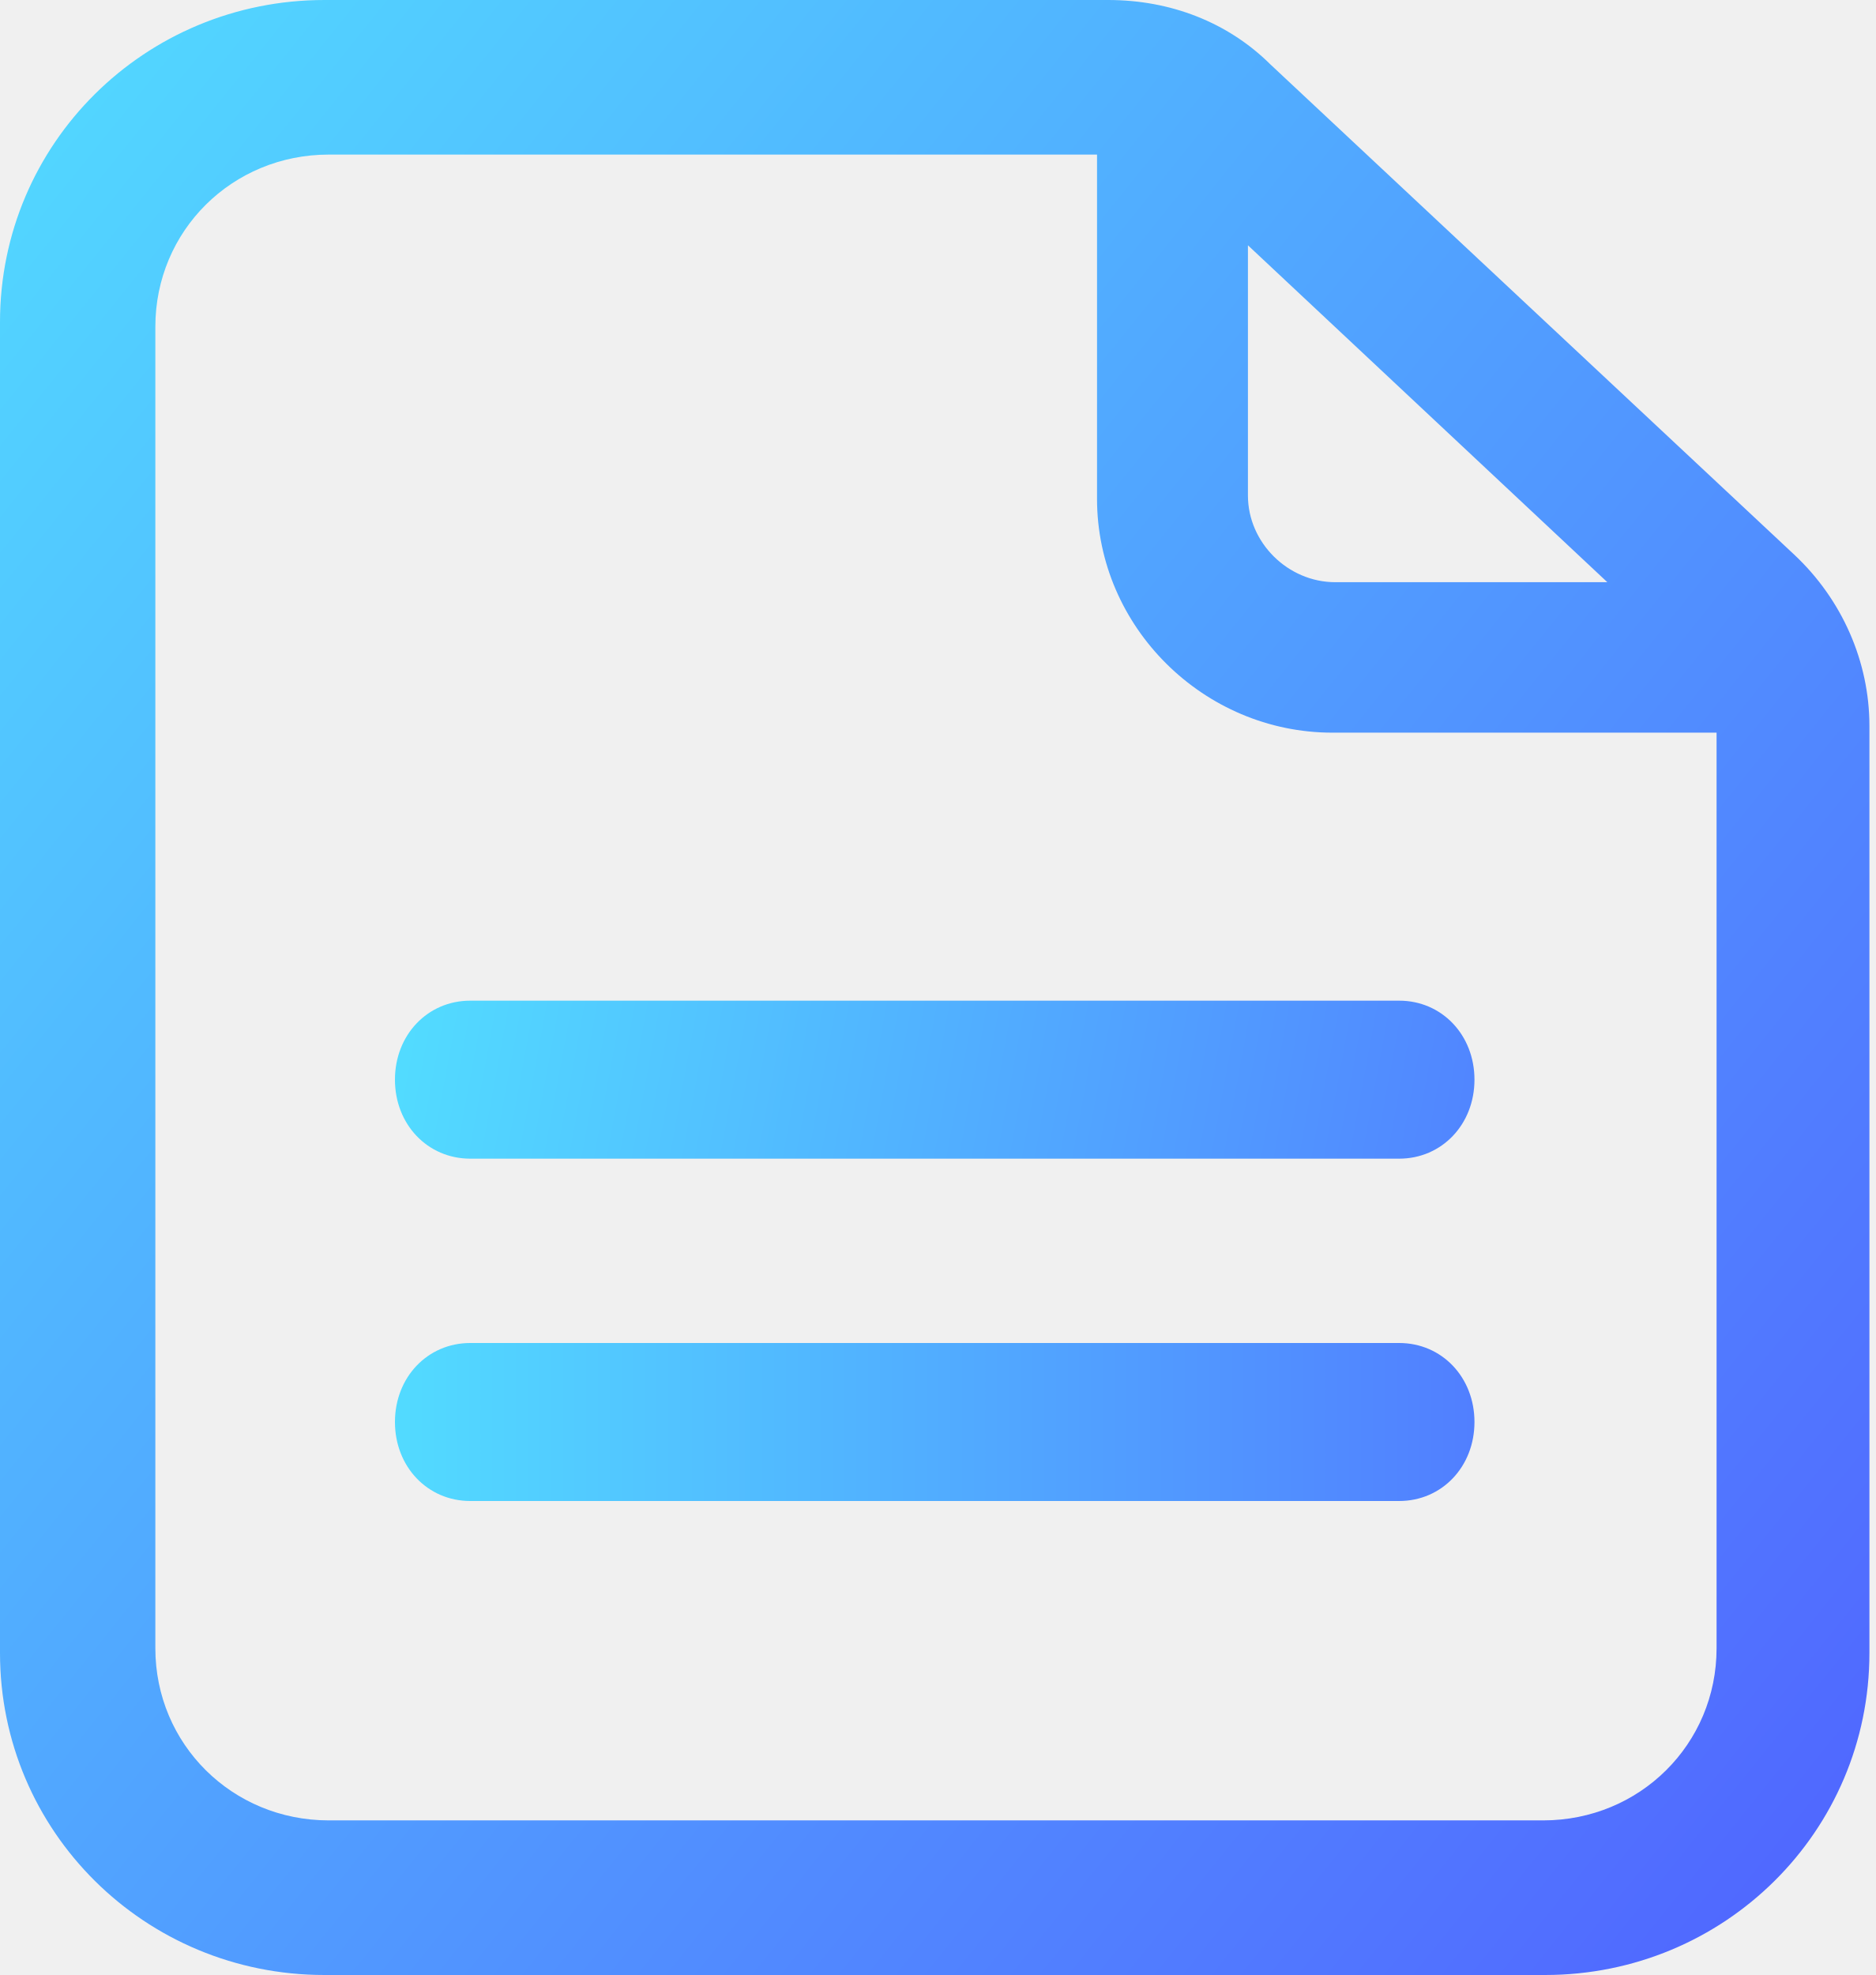
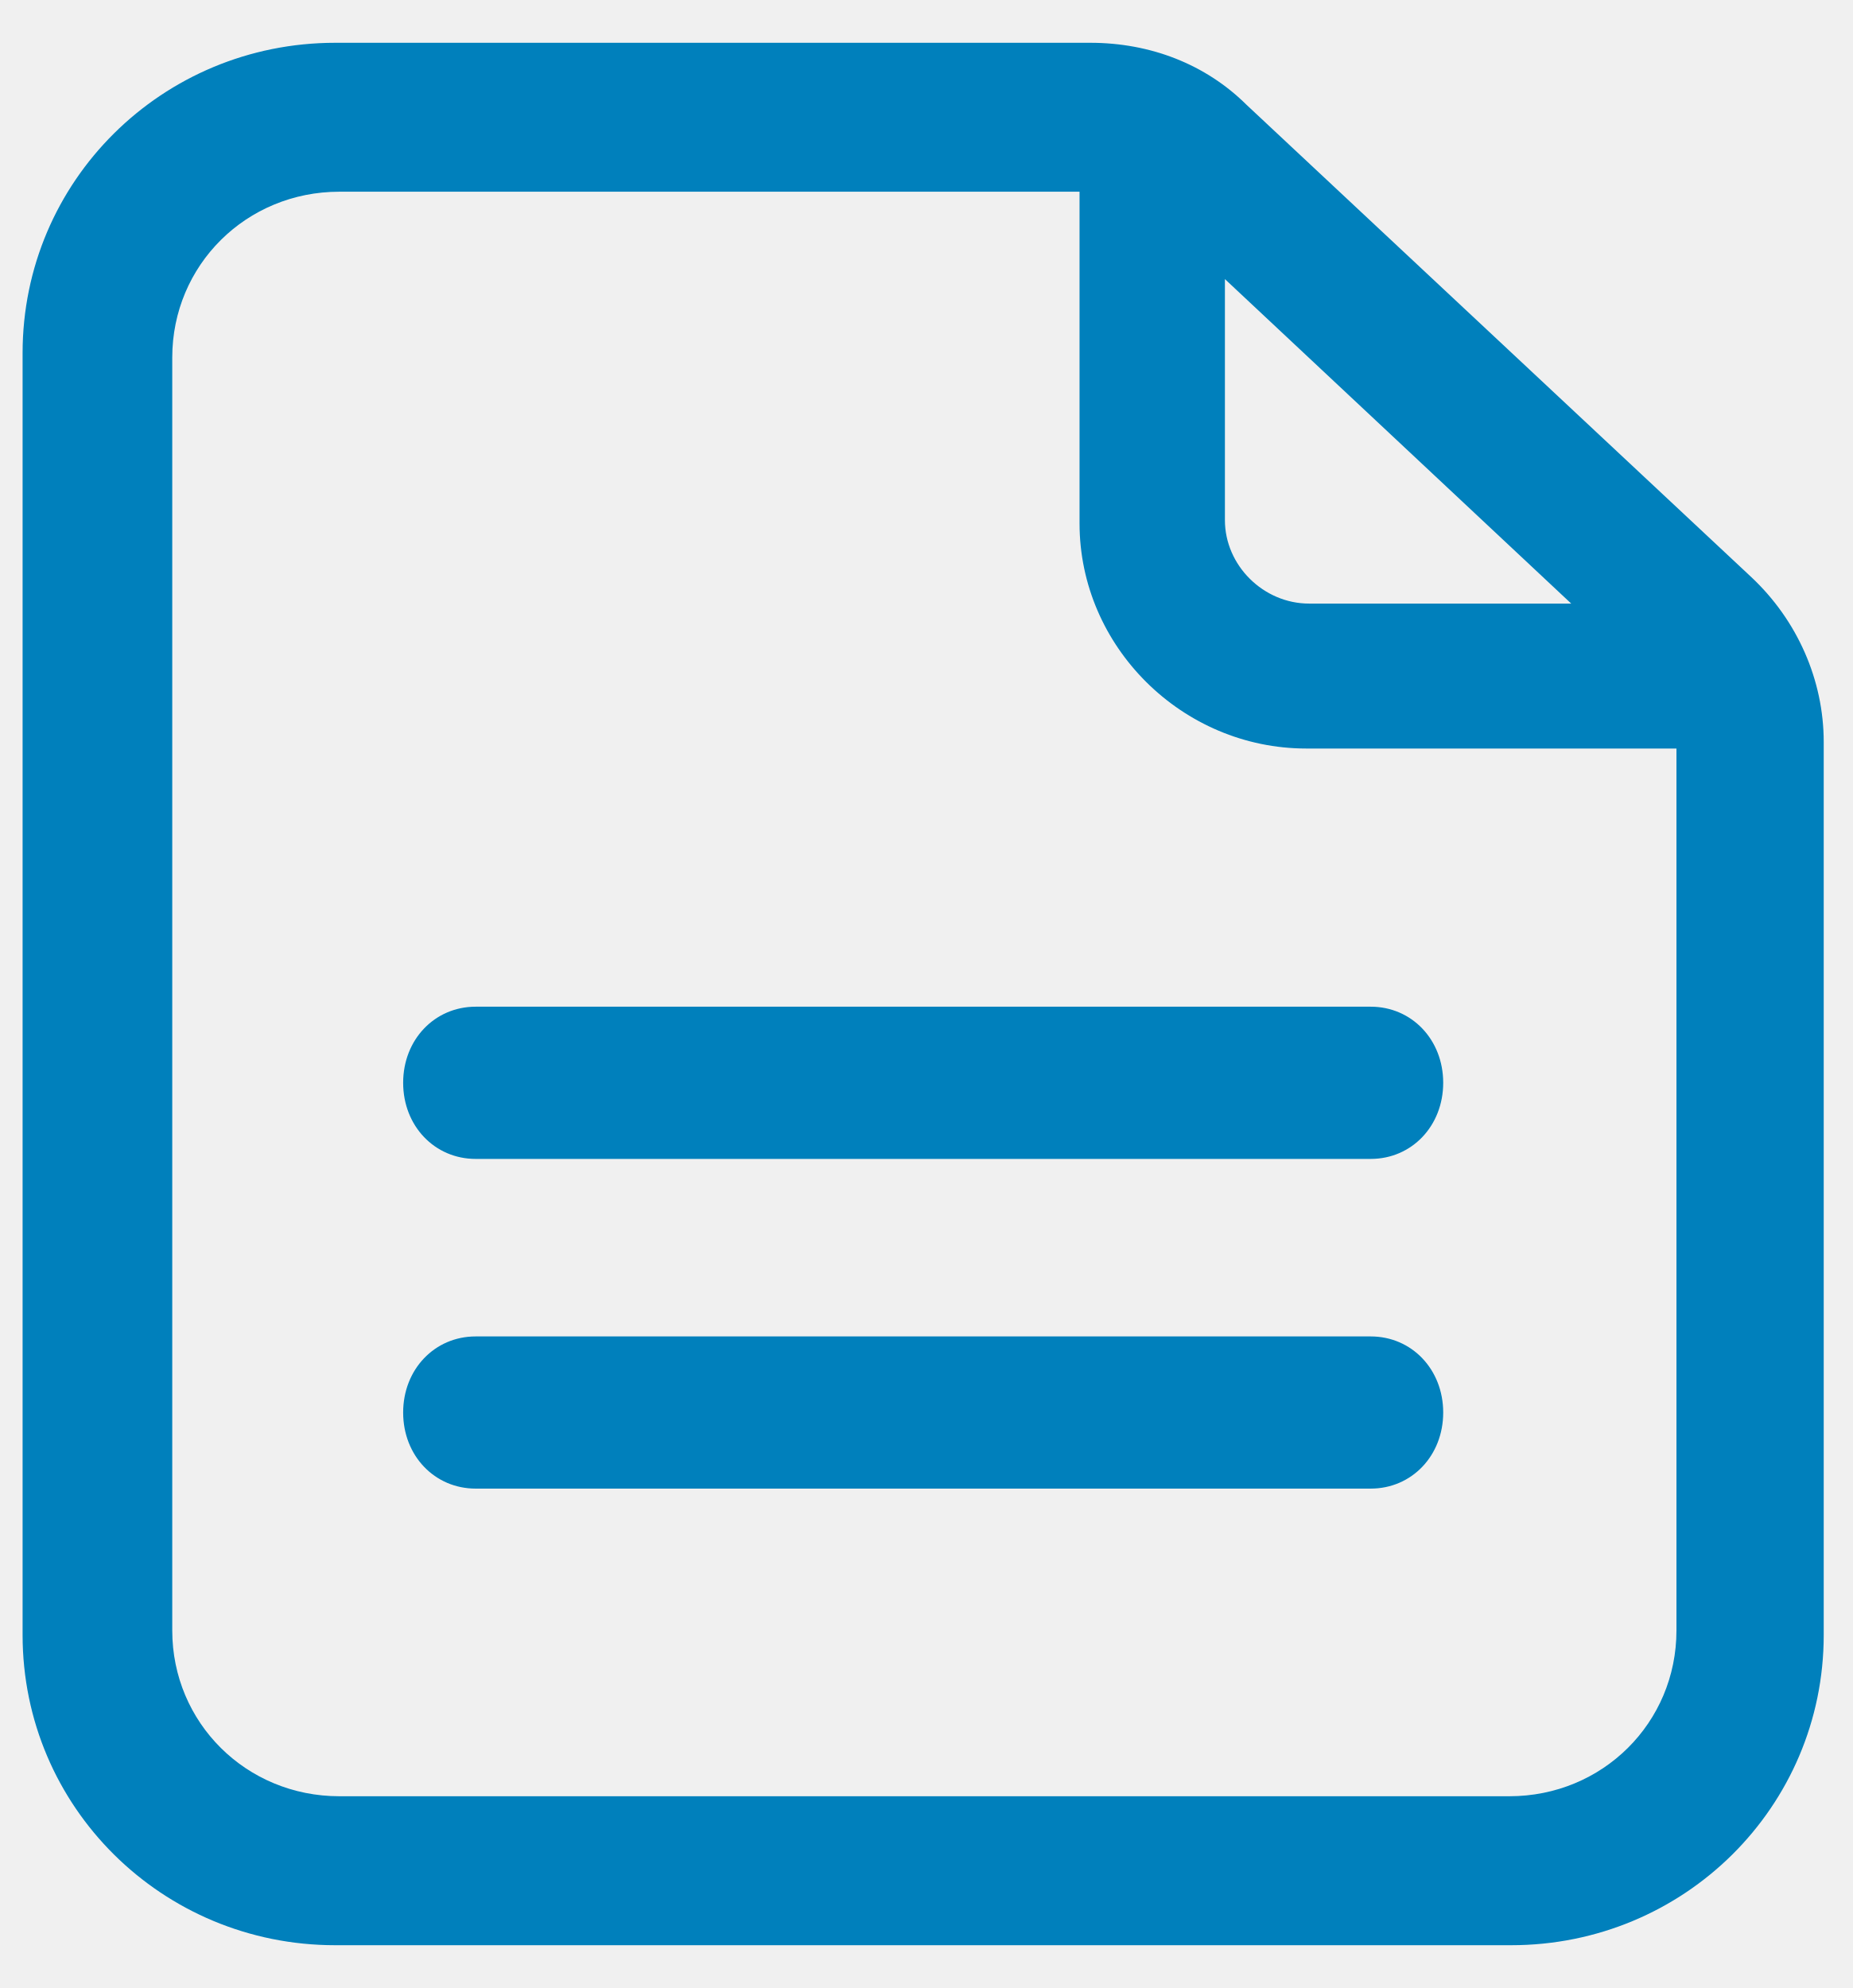
- <svg xmlns="http://www.w3.org/2000/svg" width="57" height="60">
+ <svg xmlns="http://www.w3.org/2000/svg" width="41" height="44" viewBox="0 0 41 44" fill="none">
+   <g clip-path="url(#clip0_2001_96)">
+     <path fill-rule="evenodd" clip-rule="evenodd" d="M37.101 36.086C37.101 38.131 35.463 39.756 33.403 39.756H7.511C5.45 39.756 3.812 38.131 3.812 36.086V7.914C3.812 5.868 5.45 4.243 7.511 4.243H23.891V11.585C23.891 14.312 26.163 16.567 28.91 16.567H37.101V36.086ZM27.108 6.177L34.772 13.359H28.971C27.96 13.359 27.108 12.514 27.108 11.511V6.177ZM27.588 2.321C26.683 1.422 25.459 0.947 24.128 0.947H7.419C3.586 0.947 0.5 4.01 0.5 7.813V36.187C0.5 39.989 3.586 43.053 7.418 43.053H33.442C37.273 43.053 40.36 39.989 40.36 36.187V16.423C40.36 15.05 39.774 13.729 38.763 12.778L27.588 2.321Z" fill="#0080BC" />
+     <path fill-rule="evenodd" clip-rule="evenodd" d="M10.527 22.281H30.334C31.243 22.281 31.939 23.011 31.939 23.965C31.939 24.92 31.243 25.65 30.334 25.65H10.527C9.618 25.65 8.922 24.92 8.922 23.965C8.922 23.011 9.618 22.281 10.527 22.281Z" fill="#0080BC" />
+     <path fill-rule="evenodd" clip-rule="evenodd" d="M10.527 29.579H30.334C31.243 29.579 31.939 30.309 31.939 31.263C31.939 32.218 31.243 32.947 30.334 32.947H10.527C9.618 32.947 8.922 32.218 8.922 31.263C8.922 30.309 9.618 29.579 10.527 29.579Z" fill="#0080BC" />
+   </g>
  <defs>
-     <linearGradient x1="-4.806%" y1="-12.654%" x2="137.192%" y2="110.391%" id="a">
-       <stop stop-color="#52E5FF" offset="0%" />
-       <stop stop-color="#5045FF" offset="100%" />
-     </linearGradient>
-     <linearGradient x1="-11.156%" y1="48.658%" x2="175.429%" y2="53.699%" id="b">
-       <stop stop-color="#52E5FF" offset="0%" />
-       <stop stop-color="#5045FF" offset="100%" />
-     </linearGradient>
-     <linearGradient x1="-11.156%" y1="-12.654%" x2="162.997%" y2="-12.654%" id="c">
-       <stop stop-color="#52E5FF" offset="0%" />
-       <stop stop-color="#5045FF" offset="100%" />
-     </linearGradient>
+     <clipPath id="clip0_2001_96">
+       <rect width="40" height="42.105" fill="white" transform="translate(0.5 0.947266)" />
+     </clipPath>
  </defs>
-   <g fill="none" fill-rule="evenodd">
-     <path d="M52.156 50.072c0 2.915-2.334 5.231-5.27 5.231H9.99c-2.936 0-5.27-2.316-5.27-5.23V9.927c0-2.915 2.334-5.231 5.27-5.231h23.342v10.462c0 3.886 3.238 7.1 7.153 7.1h11.671v27.813zM37.917 7.452l10.92 10.235h-8.266c-1.44 0-2.654-1.204-2.654-2.634V7.451zm.683-5.495C37.31.677 35.566 0 33.67 0H9.859C4.398 0 0 4.365 0 9.784v40.432C0 55.635 4.398 60 9.858 60h37.084c5.46 0 9.858-4.365 9.858-9.784V22.053c0-1.957-.834-3.839-2.275-5.194L38.6 1.957z" fill="url(#a)" />
-     <path d="M14.288 30.4h28.224c1.296 0 2.288 1.04 2.288 2.4 0 1.36-.992 2.4-2.288 2.4H14.288C12.992 35.2 12 34.16 12 32.8c0-1.36.992-2.4 2.288-2.4" fill="url(#b)" />
-     <path d="M14.288 40.8h28.224c1.296 0 2.288 1.04 2.288 2.4 0 1.36-.992 2.4-2.288 2.4H14.288C12.992 45.6 12 44.56 12 43.2c0-1.36.992-2.4 2.288-2.4" fill="url(#c)" />
-   </g>
</svg>
